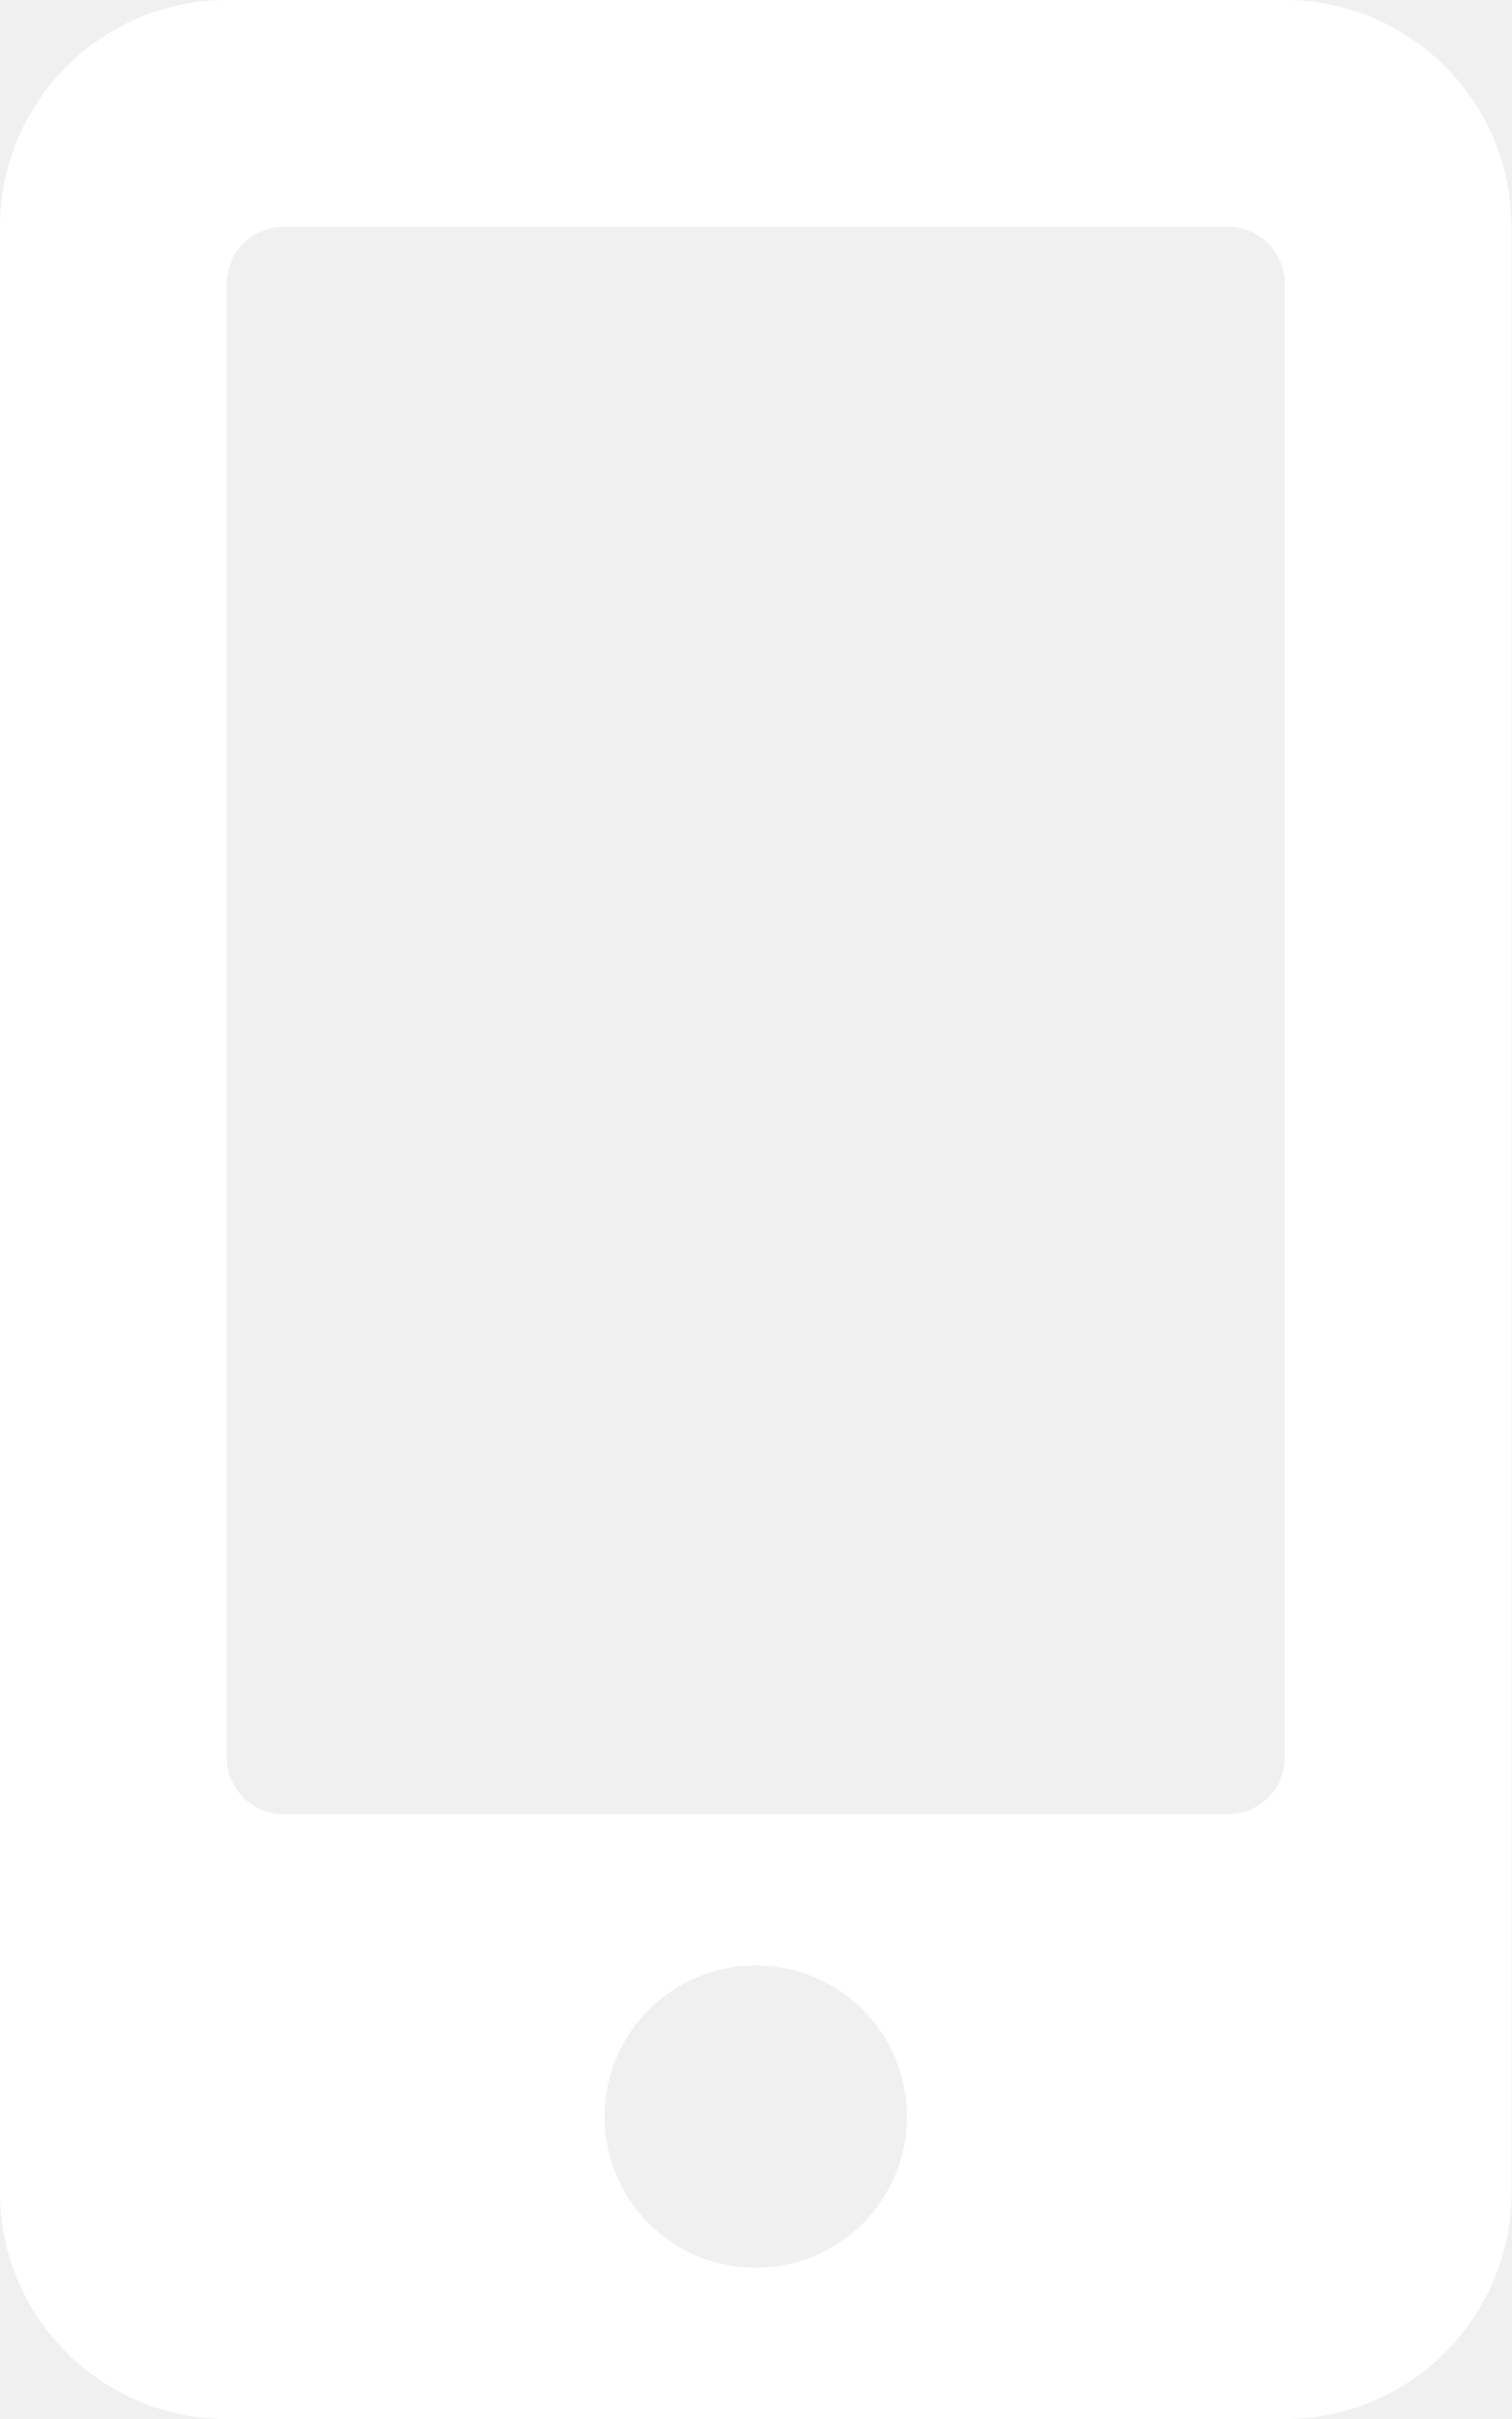
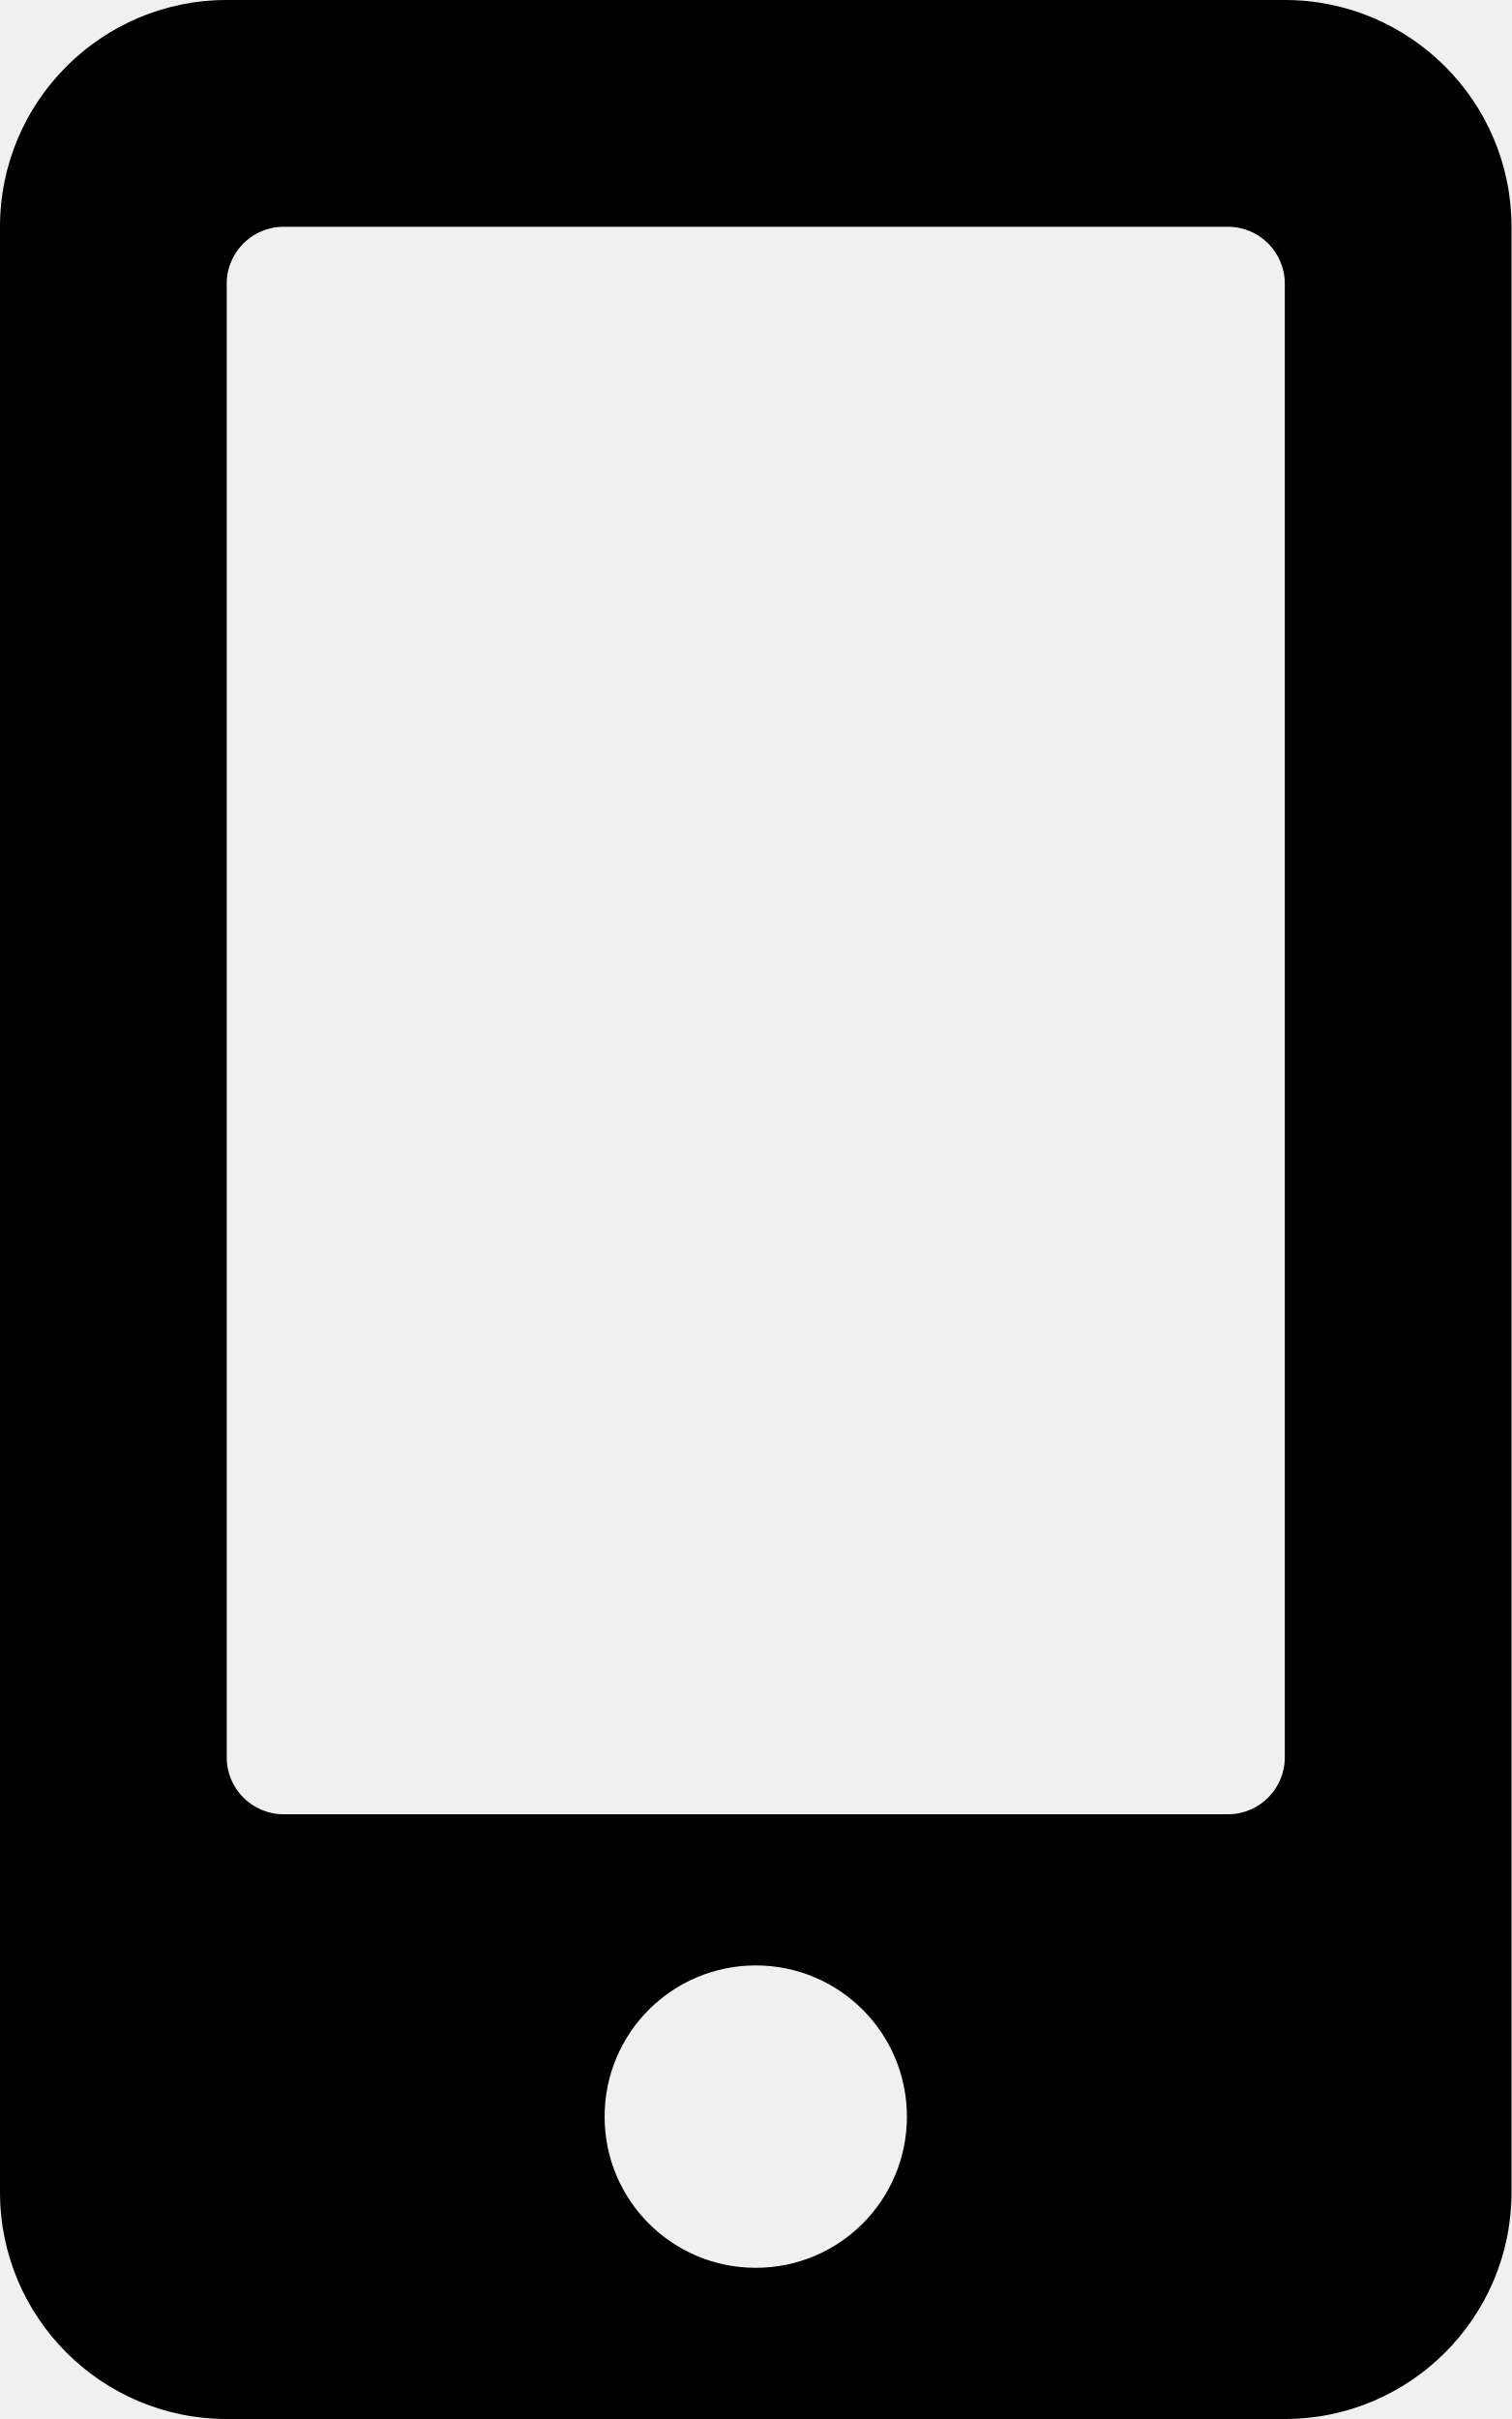
<svg xmlns="http://www.w3.org/2000/svg" width="20px" height="32px" viewBox="0 0 20 32" version="1.1">
  <g id="Page-1" stroke="none" stroke-width="1" fill="none" fill-rule="evenodd">
-     <g id="19-11-14-Ämnessida_steg1" transform="translate(-814, -2157)" fill="#FFFFFF">
+     <g id="19-11-14-Ämnessida_steg1" transform="translate(-814, -2157)" fill="#000000">
      <path d="M831,2180.25 C831,2180.662 830.663,2181 830.25,2181 L817.75,2181 C817.337,2181 817,2180.662 817,2180.25 L817,2160.75 C817,2160.338 817.337,2160 817.75,2160 L830.25,2160 C830.663,2160 831,2160.338 831,2160.75 L831,2180.25 Z M824,2187 C822.894,2187 822,2186.106 822,2185 C822,2183.894 822.894,2183 824,2183 C825.106,2183 826,2183.894 826,2185 C826,2186.106 825.106,2187 824,2187 L824,2187 Z M831,2157 L817,2157 C815.344,2157 814,2158.344 814,2160 L814,2186 C814,2187.656 815.344,2189 817,2189 L831,2189 C832.656,2189 834,2187.656 834,2186 L834,2160 C834,2158.344 832.656,2157 831,2157 L831,2157 Z" id="Fill-1" />
    </g>
  </g>
</svg>
